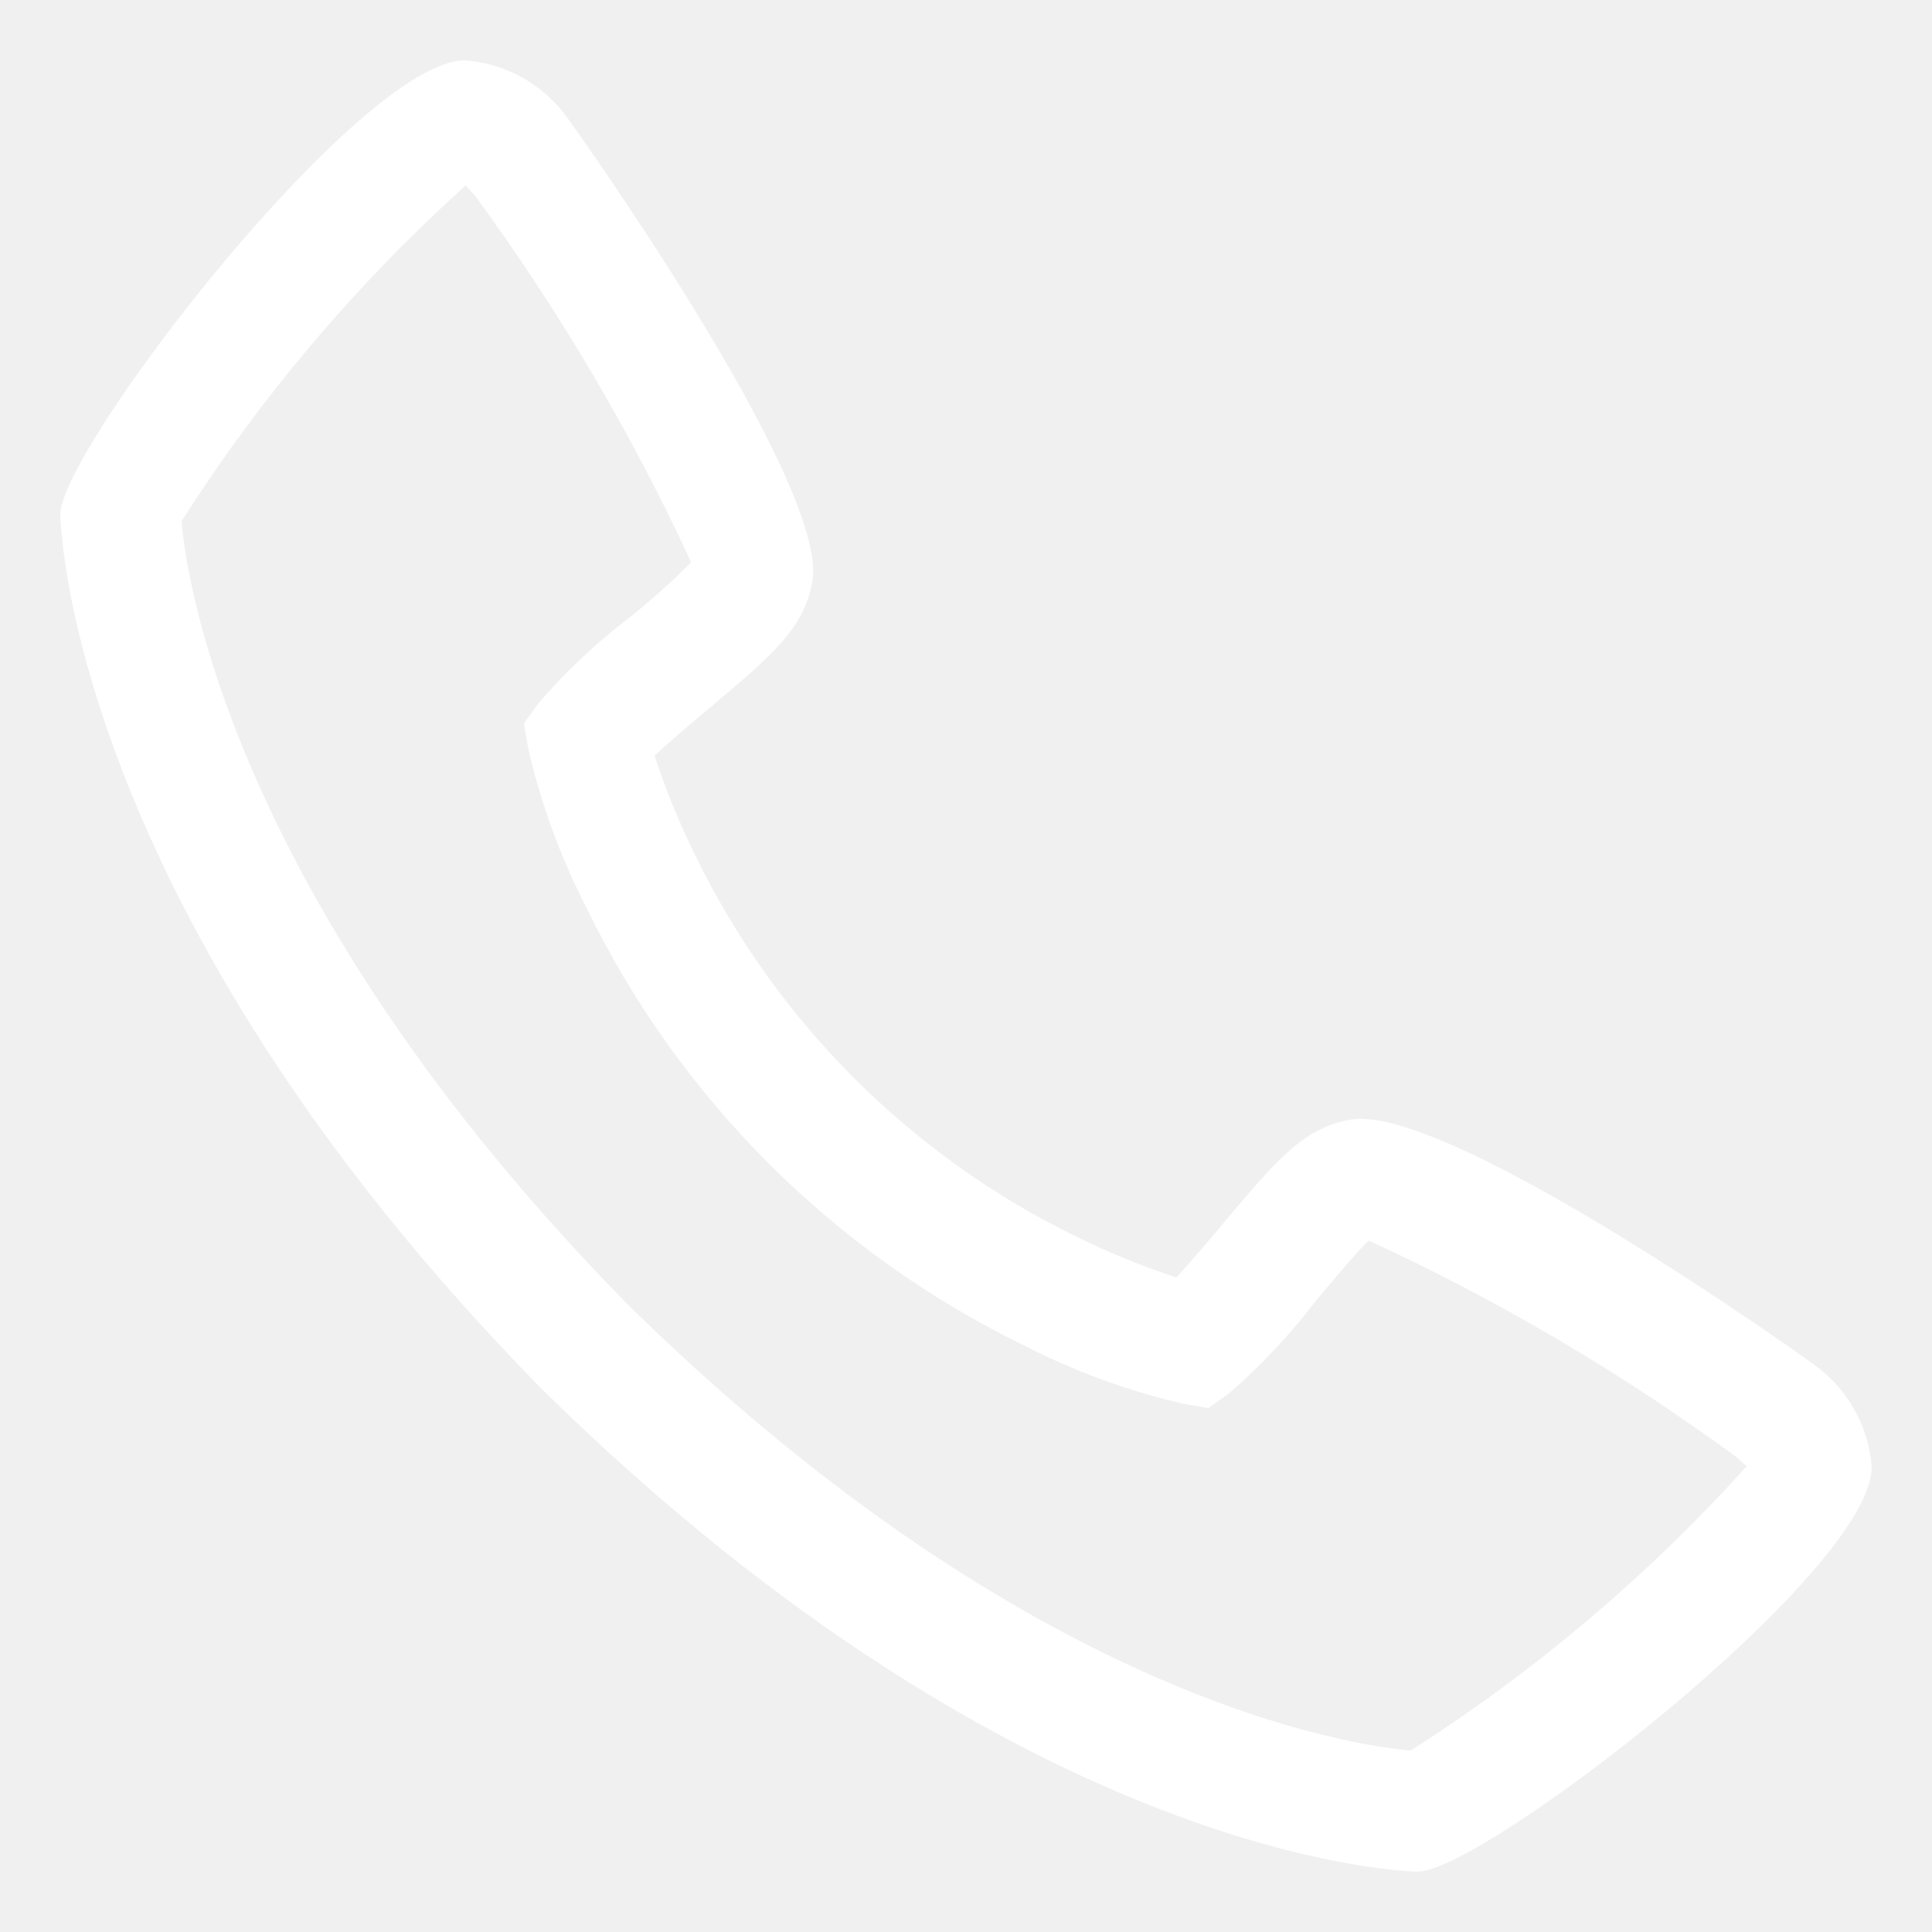
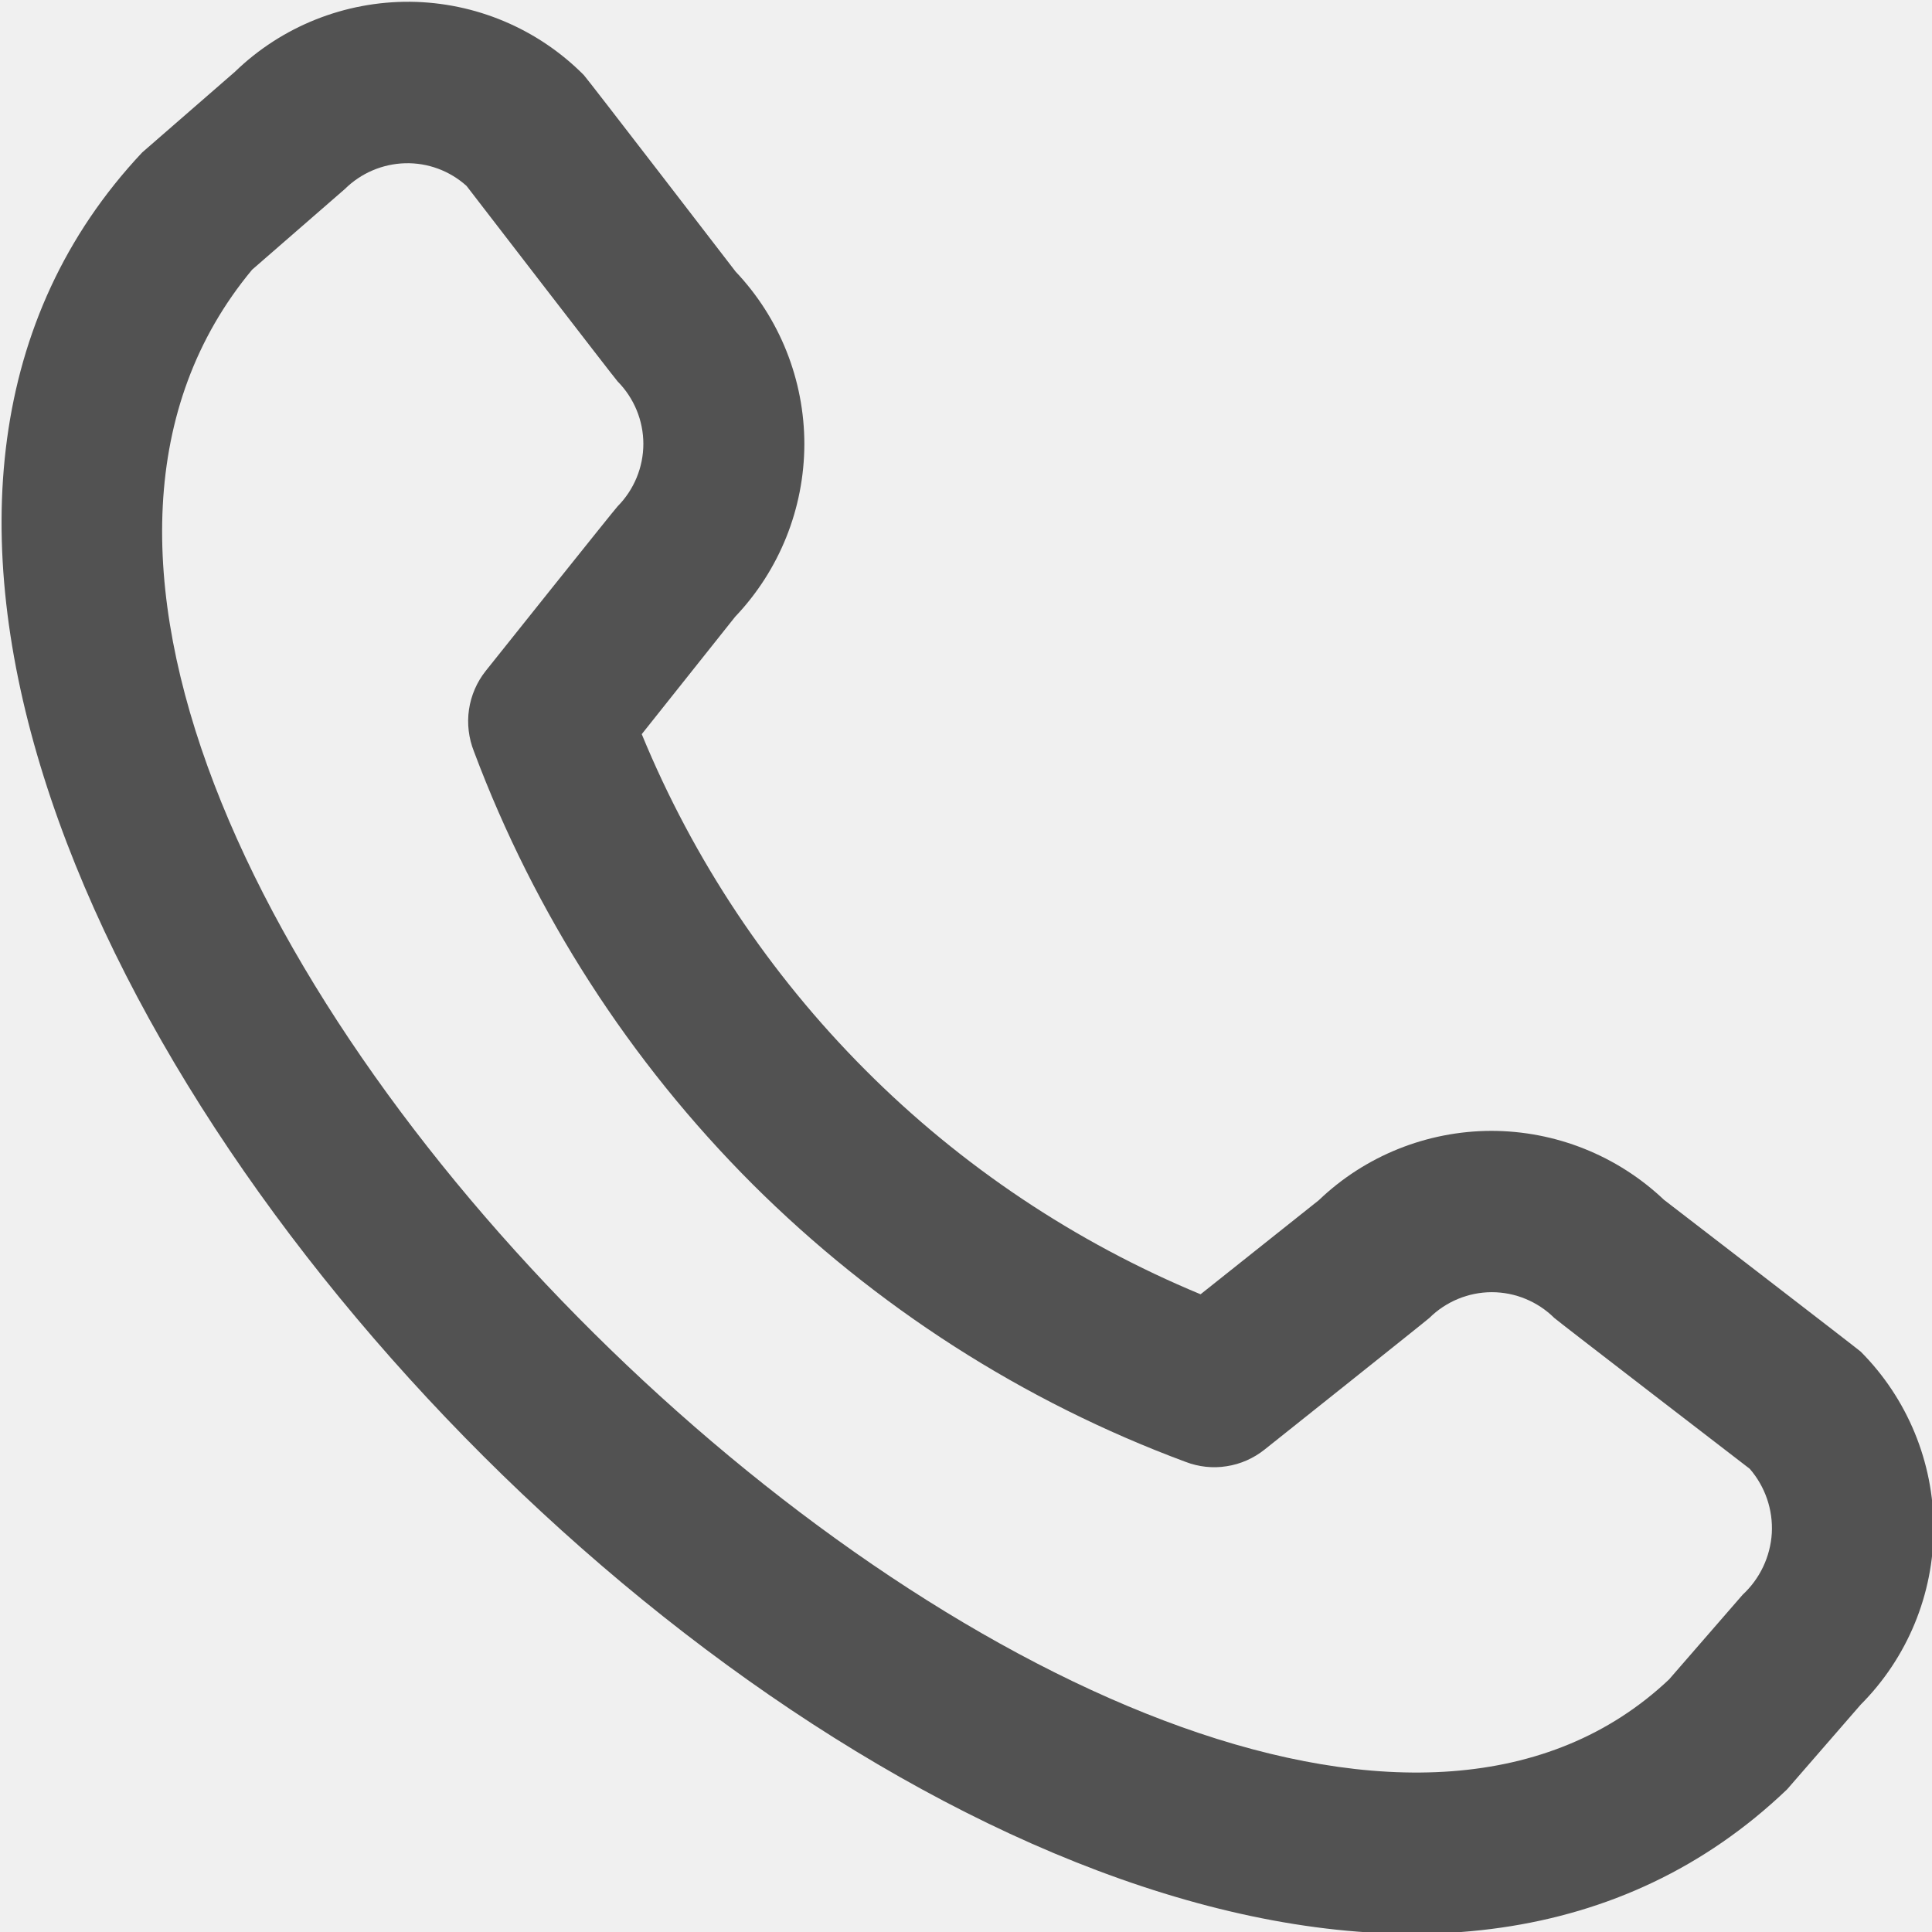
- <svg xmlns="http://www.w3.org/2000/svg" width="25" height="25" viewBox="0 0 25 25" fill="none">
-   <path d="M23.465 17.652C23.423 17.617 18.744 14.269 17.475 14.488C16.865 14.596 16.516 15.012 15.816 15.845C15.704 15.98 15.433 16.301 15.223 16.53C14.781 16.386 14.351 16.21 13.934 16.005C11.782 14.957 10.043 13.218 8.995 11.066C8.79 10.649 8.614 10.219 8.47 9.777C8.7 9.566 9.022 9.295 9.159 9.18C9.988 8.484 10.404 8.135 10.512 7.524C10.733 6.259 7.383 1.577 7.348 1.534C7.196 1.318 6.997 1.138 6.767 1.008C6.536 0.878 6.28 0.8 6.016 0.781C4.658 0.781 0.781 5.809 0.781 6.657C0.781 6.706 0.852 11.709 7.022 17.985C13.291 24.148 18.294 24.219 18.343 24.219C19.191 24.219 24.219 20.342 24.219 18.984C24.2 18.72 24.122 18.464 23.992 18.233C23.861 18.003 23.681 17.804 23.465 17.652ZM18.257 22.652C17.574 22.595 13.376 22.041 8.127 16.884C2.943 11.607 2.403 7.397 2.349 6.745C3.373 5.137 4.61 3.676 6.026 2.4C6.057 2.431 6.098 2.478 6.152 2.539C7.237 4.021 8.173 5.608 8.944 7.276C8.693 7.528 8.428 7.766 8.15 7.987C7.719 8.316 7.323 8.688 6.969 9.098L6.779 9.364L6.835 9.685C7 10.401 7.254 11.094 7.589 11.748C8.791 14.216 10.784 16.209 13.252 17.41C13.905 17.746 14.598 18 15.315 18.165L15.636 18.221L15.902 18.031C16.313 17.675 16.687 17.278 17.017 16.845C17.262 16.553 17.589 16.163 17.712 16.053C19.385 16.823 20.976 17.76 22.461 18.848C22.526 18.903 22.571 18.945 22.602 18.973C21.326 20.389 19.864 21.626 18.257 22.65V22.652Z" fill="white" />
+ <svg xmlns="http://www.w3.org/2000/svg" width="12" height="12" viewBox="0 0 12 12" fill="none">
+   <g clip-path="url(#clip0_1272_3184)">
+     <path d="M11.557 8.395C11.847 8.686 12.01 9.081 12.01 9.492C12.01 9.903 11.847 10.297 11.557 10.588L11.1 11.114C6.998 15.039 -2.983 5.062 0.883 0.947L1.459 0.446C1.75 0.164 2.141 0.008 2.547 0.011C2.952 0.015 3.34 0.178 3.626 0.466C3.642 0.481 4.569 1.687 4.569 1.687C4.843 1.976 4.996 2.36 4.996 2.759C4.995 3.159 4.841 3.542 4.566 3.831L3.986 4.56C4.307 5.34 4.779 6.049 5.375 6.646C5.97 7.243 6.678 7.716 7.457 8.039L8.191 7.455C8.479 7.179 8.863 7.025 9.262 7.024C9.661 7.024 10.045 7.177 10.335 7.452C10.335 7.452 11.541 8.38 11.557 8.395ZM10.868 9.123C10.868 9.123 9.669 8.201 9.654 8.186C9.551 8.084 9.411 8.026 9.266 8.026C9.121 8.026 8.981 8.084 8.878 8.186C8.865 8.199 7.854 9.004 7.854 9.004C7.786 9.058 7.705 9.094 7.619 9.107C7.533 9.121 7.445 9.111 7.364 9.08C6.354 8.705 5.437 8.116 4.674 7.355C3.912 6.593 3.322 5.677 2.944 4.668C2.911 4.585 2.9 4.495 2.913 4.407C2.926 4.319 2.962 4.236 3.017 4.167C3.017 4.167 3.822 3.158 3.836 3.145C3.938 3.042 3.996 2.902 3.996 2.757C3.996 2.612 3.938 2.472 3.836 2.369C3.821 2.354 2.898 1.155 2.898 1.155C2.794 1.061 2.657 1.01 2.516 1.014C2.376 1.018 2.242 1.075 2.142 1.174L1.566 1.675C-1.259 5.072 7.391 13.243 10.367 10.431L10.824 9.905C10.931 9.806 10.996 9.669 11.005 9.523C11.013 9.377 10.964 9.234 10.868 9.123Z" fill="#525252" />
+   </g>
+   <defs>
+     <clipPath id="clip0_1272_3184">
+       <rect width="12" height="12" fill="white" />
+     </clipPath>
+   </defs>
</svg>
